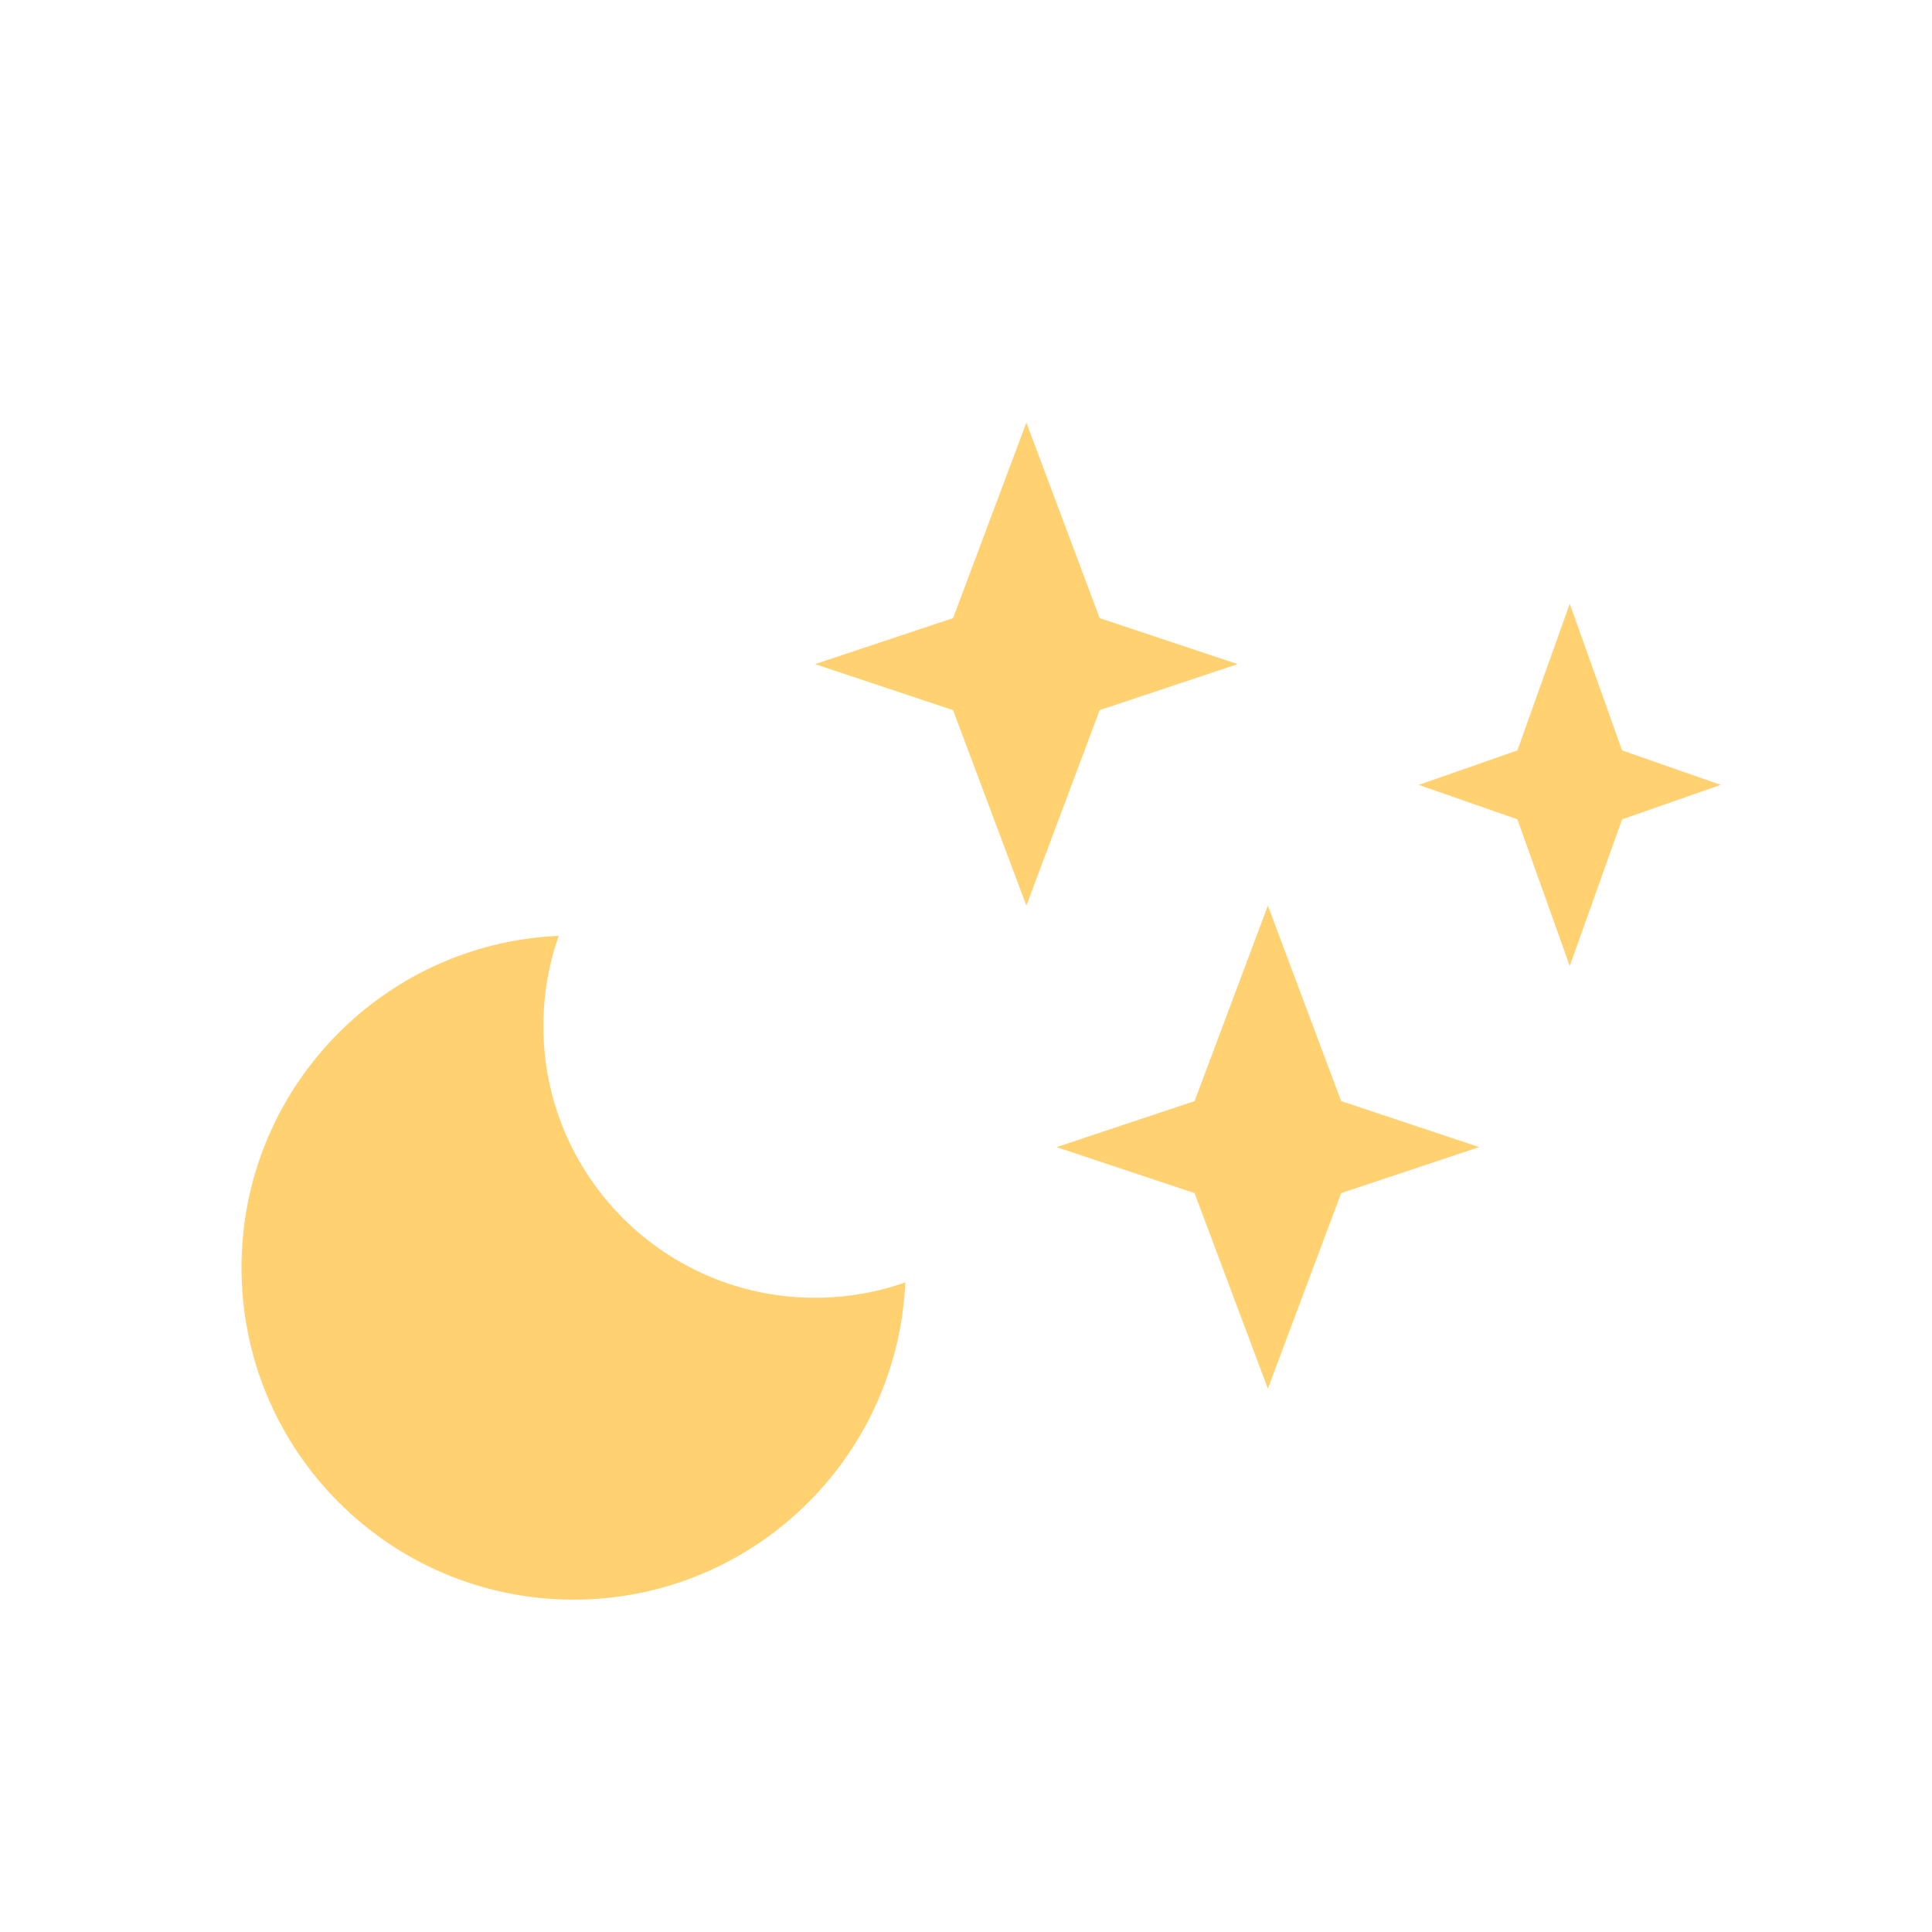
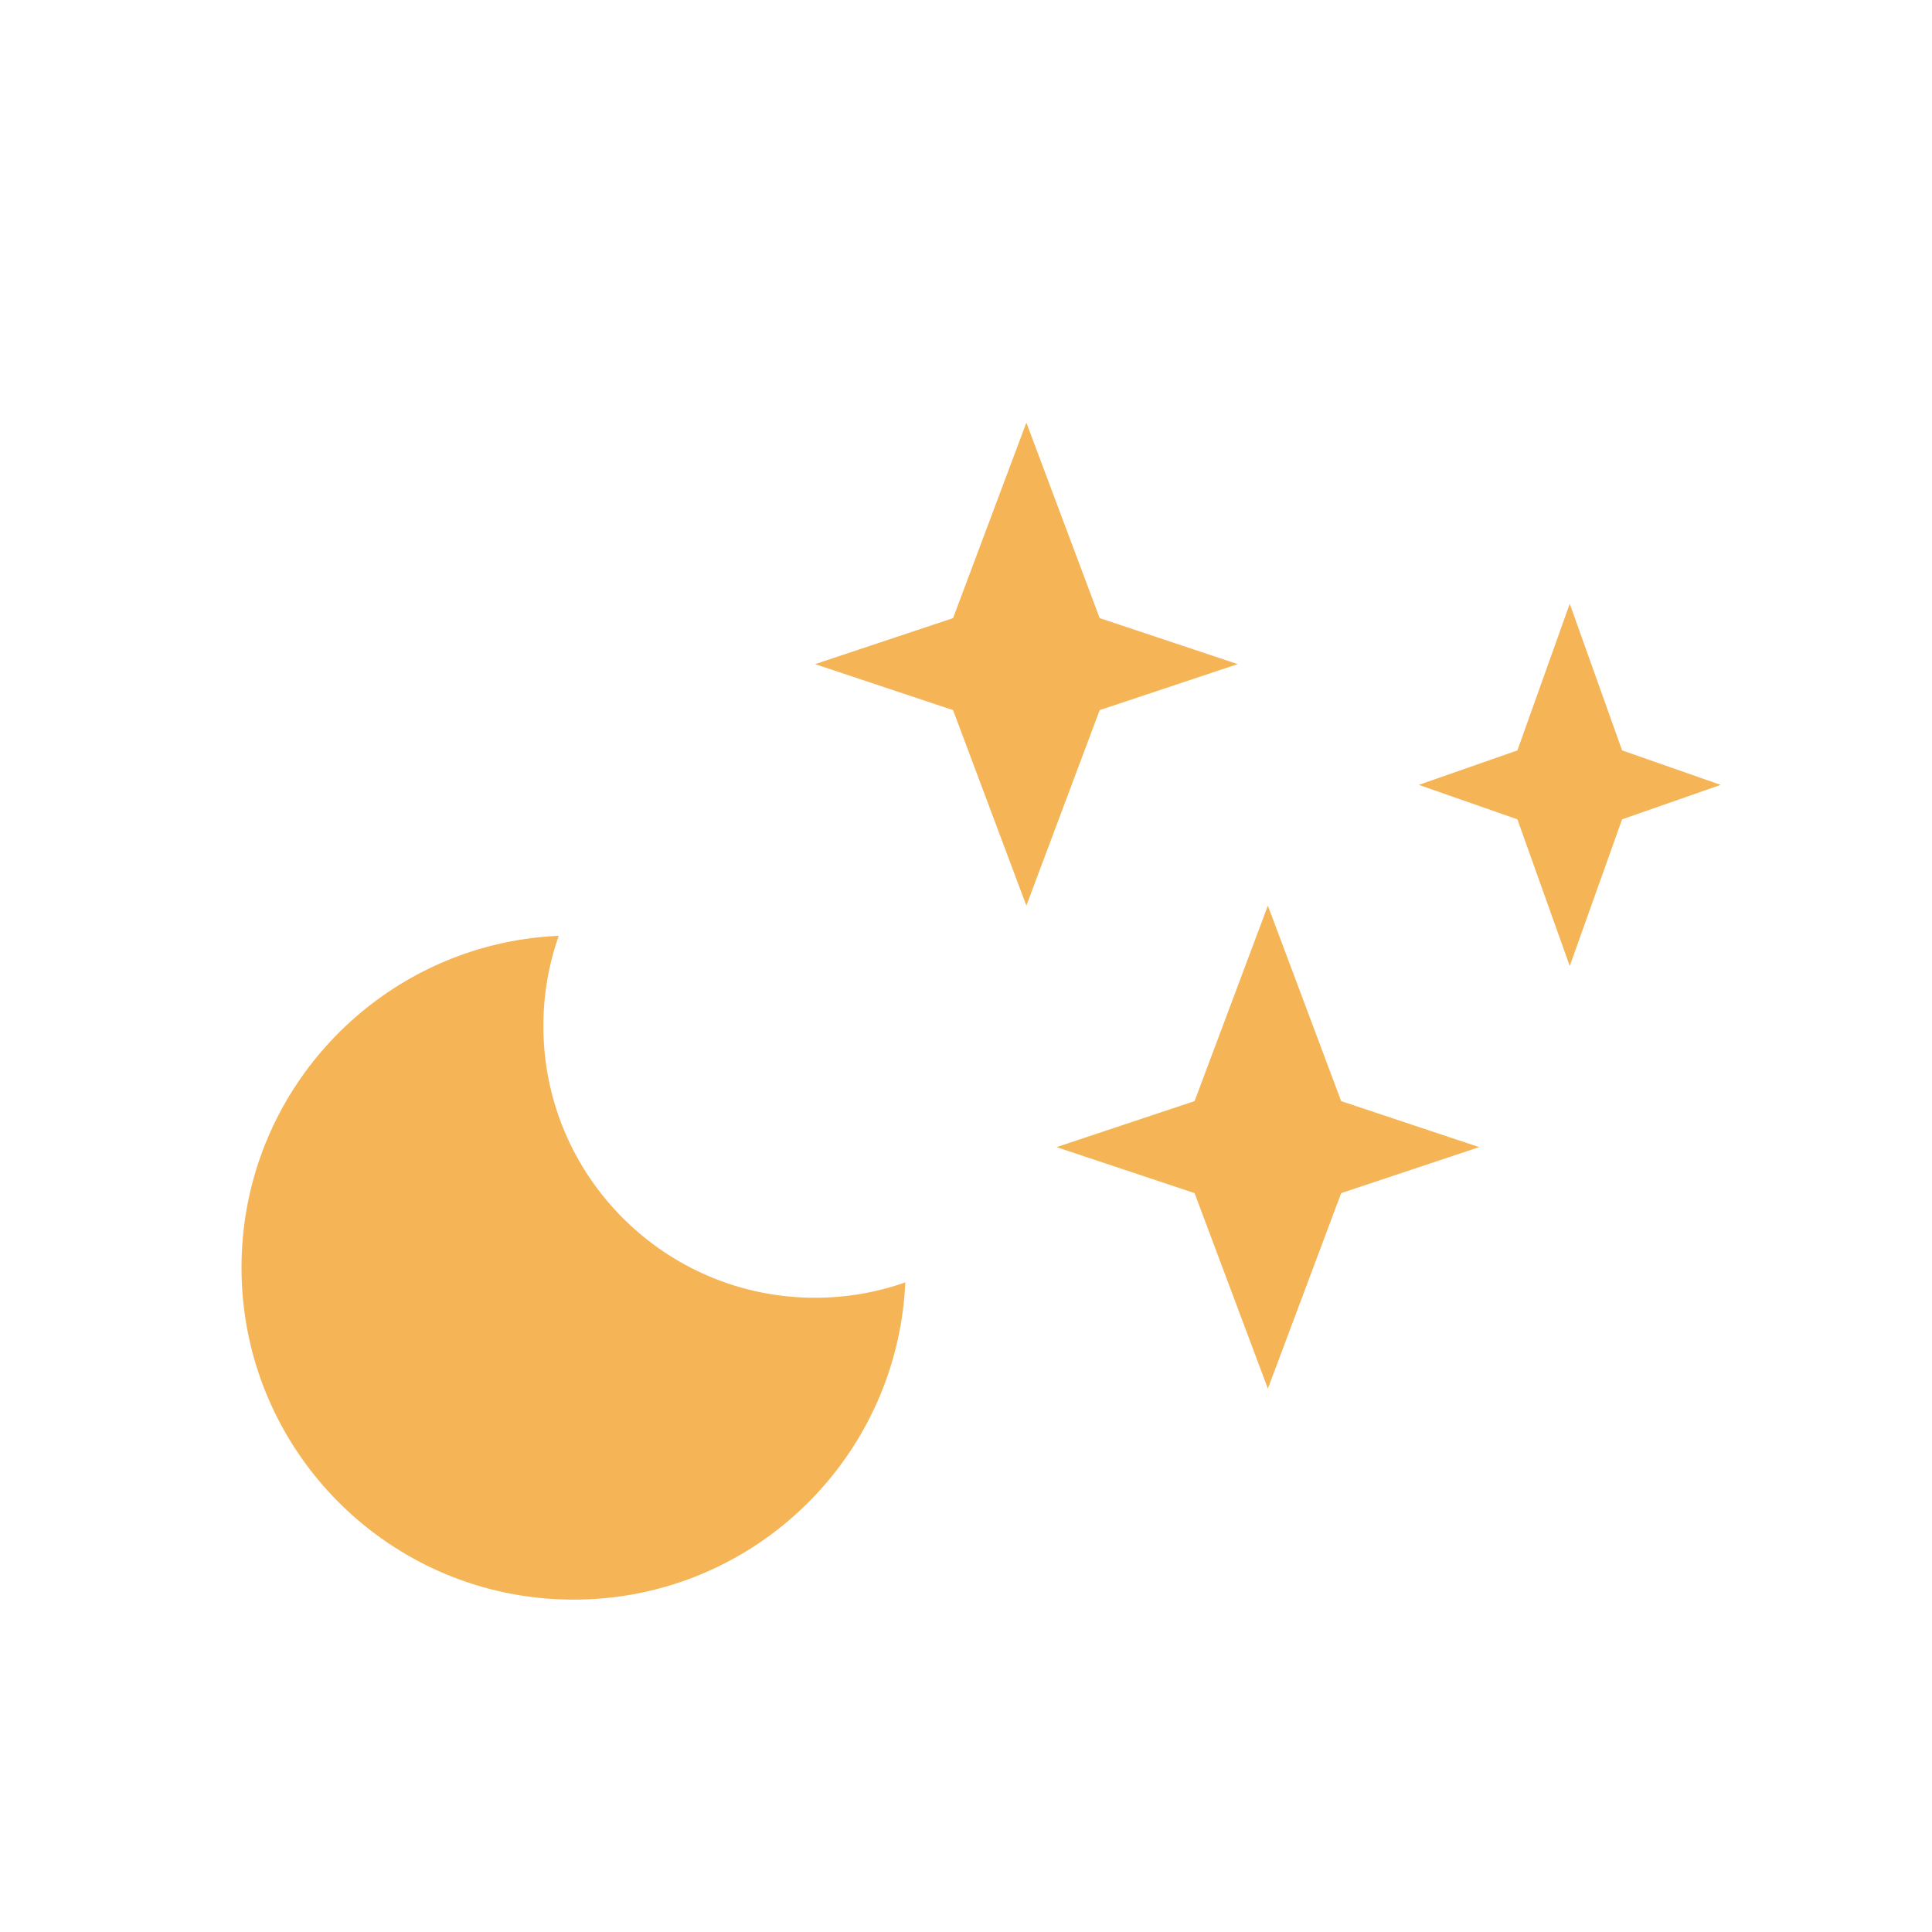
<svg xmlns="http://www.w3.org/2000/svg" width="32px" height="32px" viewBox="0 0 32 32" version="1.1">
  <g id="Page-1" stroke="none" stroke-width="1" fill="none" fill-rule="evenodd">
-     <g id="icon-27-moon-stars" fill="#ffd171">
+     <g id="icon-27-moon-stars" fill="#f5b556">
      <path d="M18.214,11.762 L17,15 L15.786,11.762 L13.5,11 L15.786,10.238 L17,7 L18.214,10.238 L20.5,11 L18.214,11.762 L18.214,11.762 L18.214,11.762 Z M22.214,18.238 L21,15 L19.786,18.238 L17.5,19 L19.786,19.762 L21,23 L22.214,19.762 L24.5,19 L22.214,18.238 L22.214,18.238 L22.214,18.238 Z M14.836,22.331 C14.239,24.723 12.077,26.495 9.5,26.495 C6.462,26.495 4,24.032 4,20.995 C4,18.418 5.772,16.255 8.164,15.658 C8.515,15.57 8.88,15.516 9.254,15.5 C9.09,15.968 9,16.471 9,16.995 C9,19.48 11.015,21.495 13.5,21.495 C14.024,21.495 14.527,21.405 14.995,21.24 C14.978,21.615 14.924,21.98 14.836,22.331 L14.836,22.331 Z M26.867,12.429 L28.5,13 L26.867,13.571 L26,16 L25.133,13.571 L23.5,13 L25.133,12.429 L26,10 L26.867,12.429 L26.867,12.429 Z" id="moon-stars" />
    </g>
  </g>
</svg>
